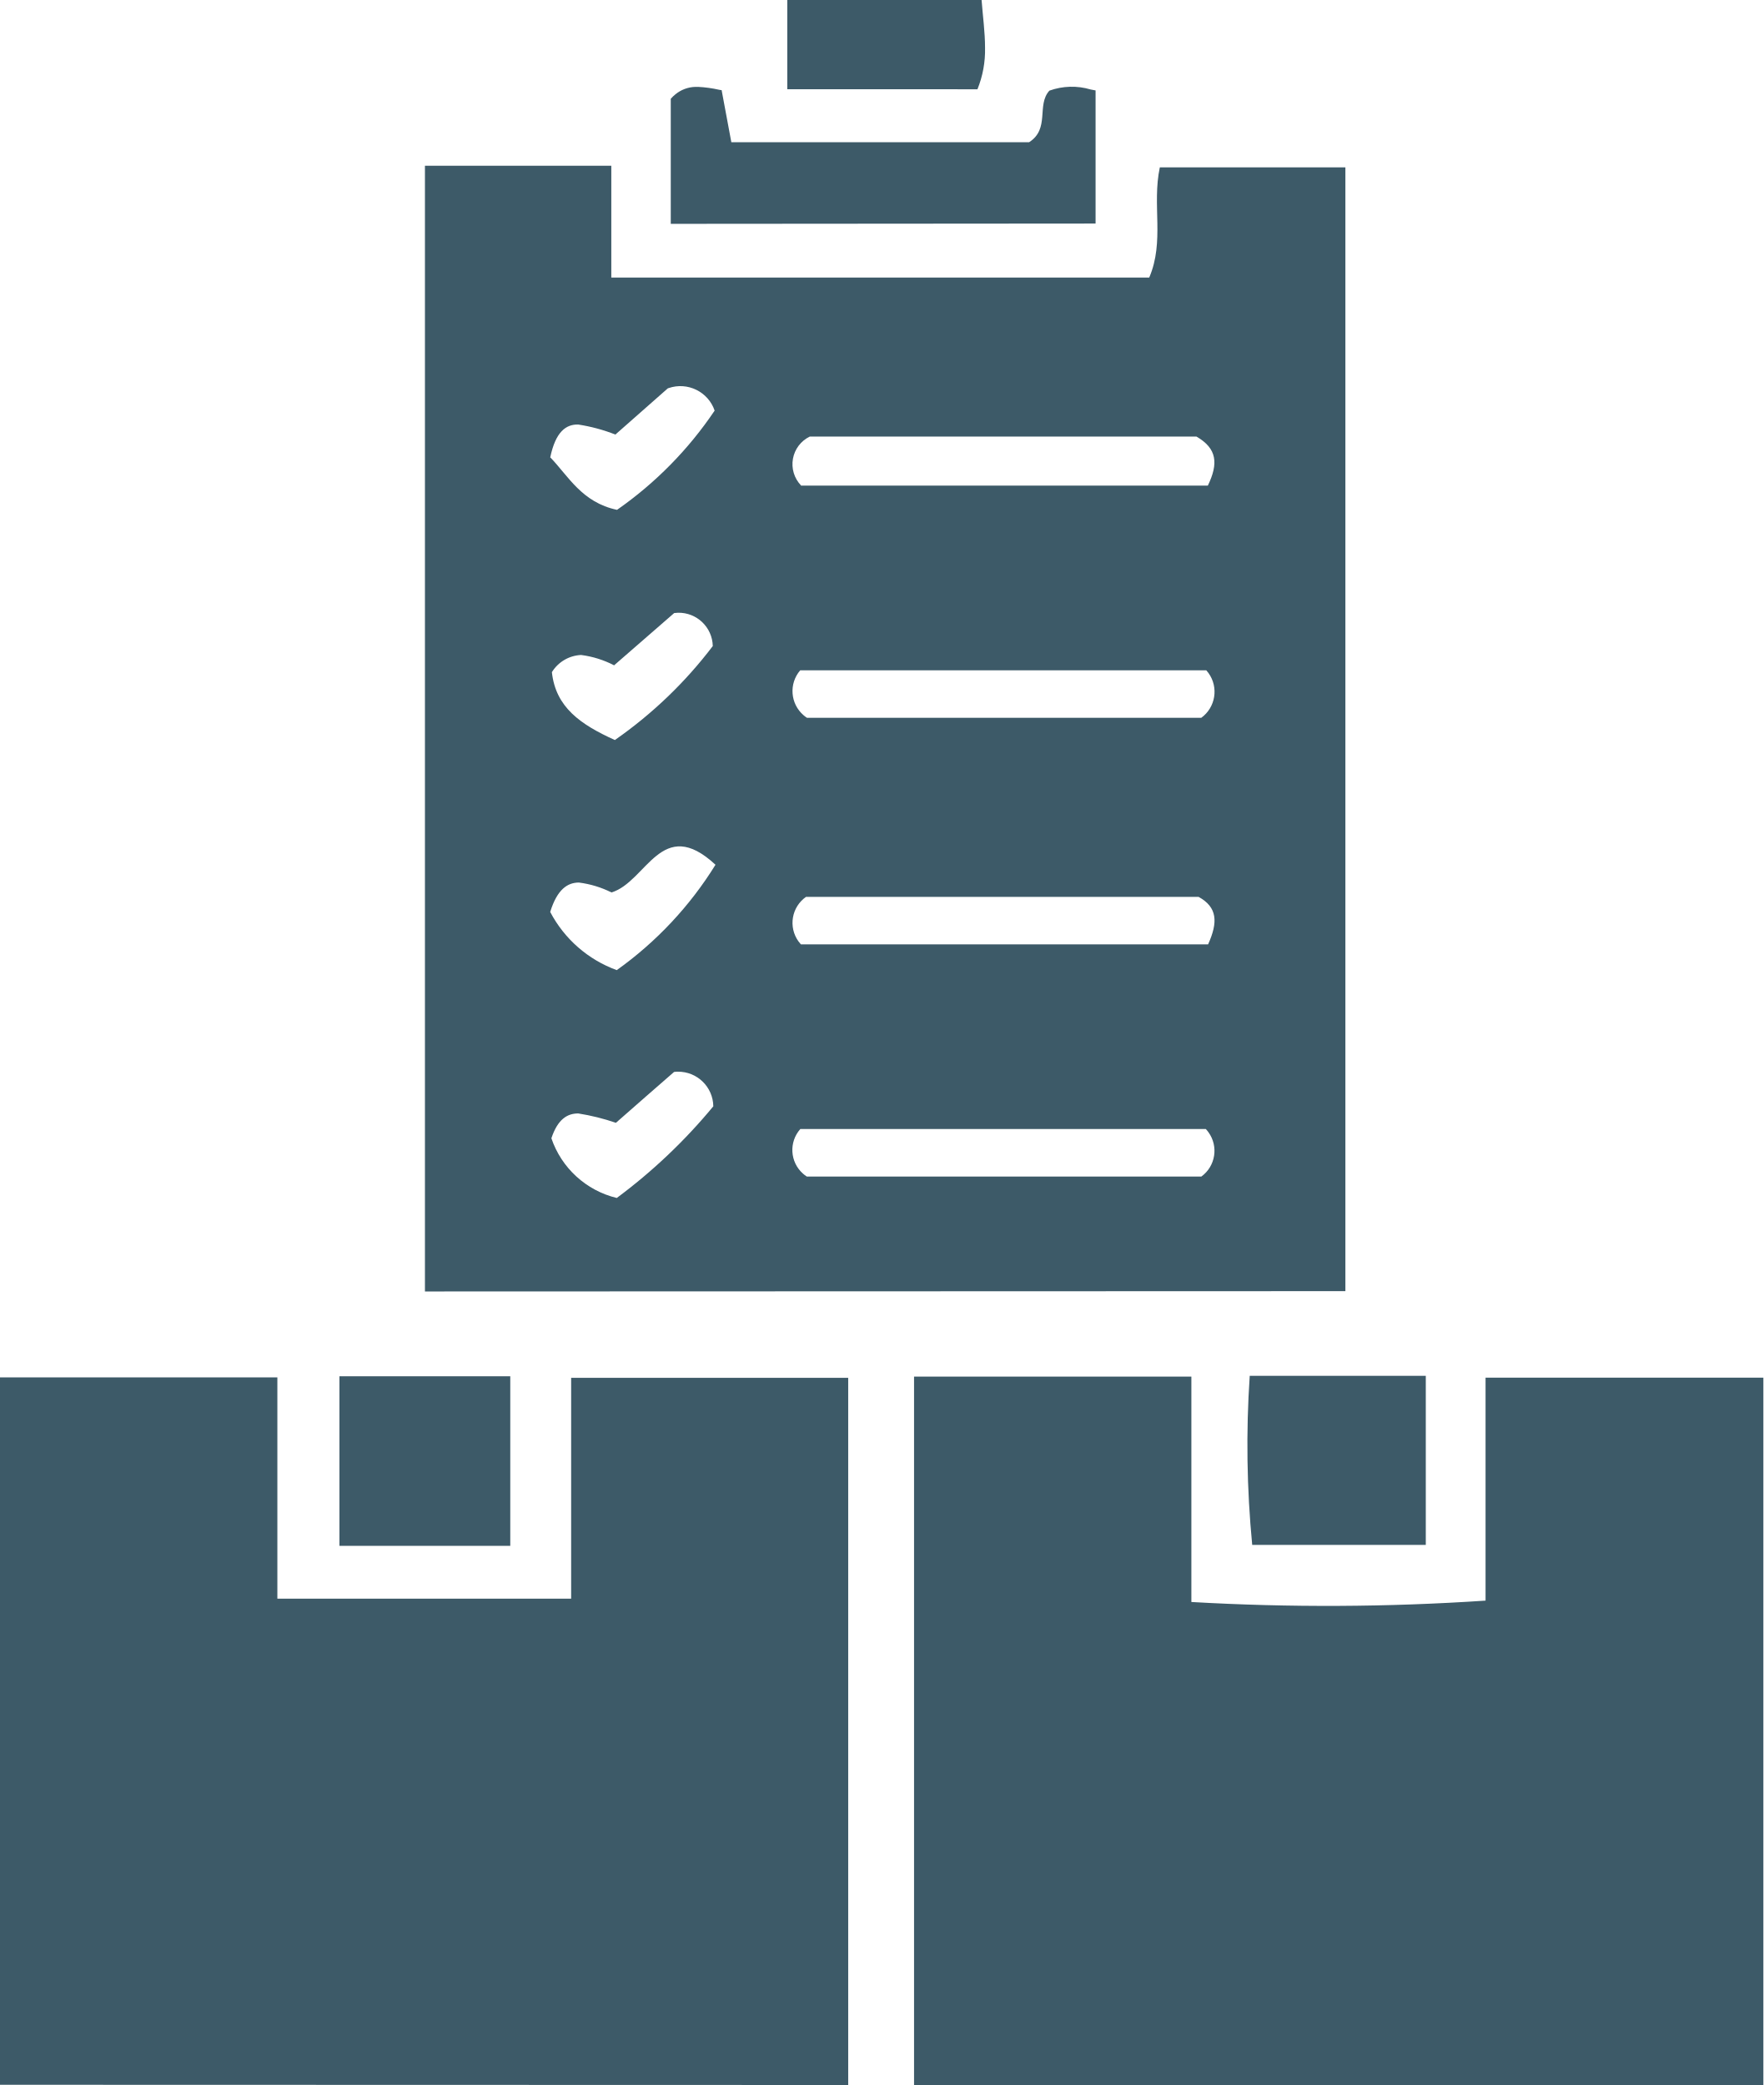
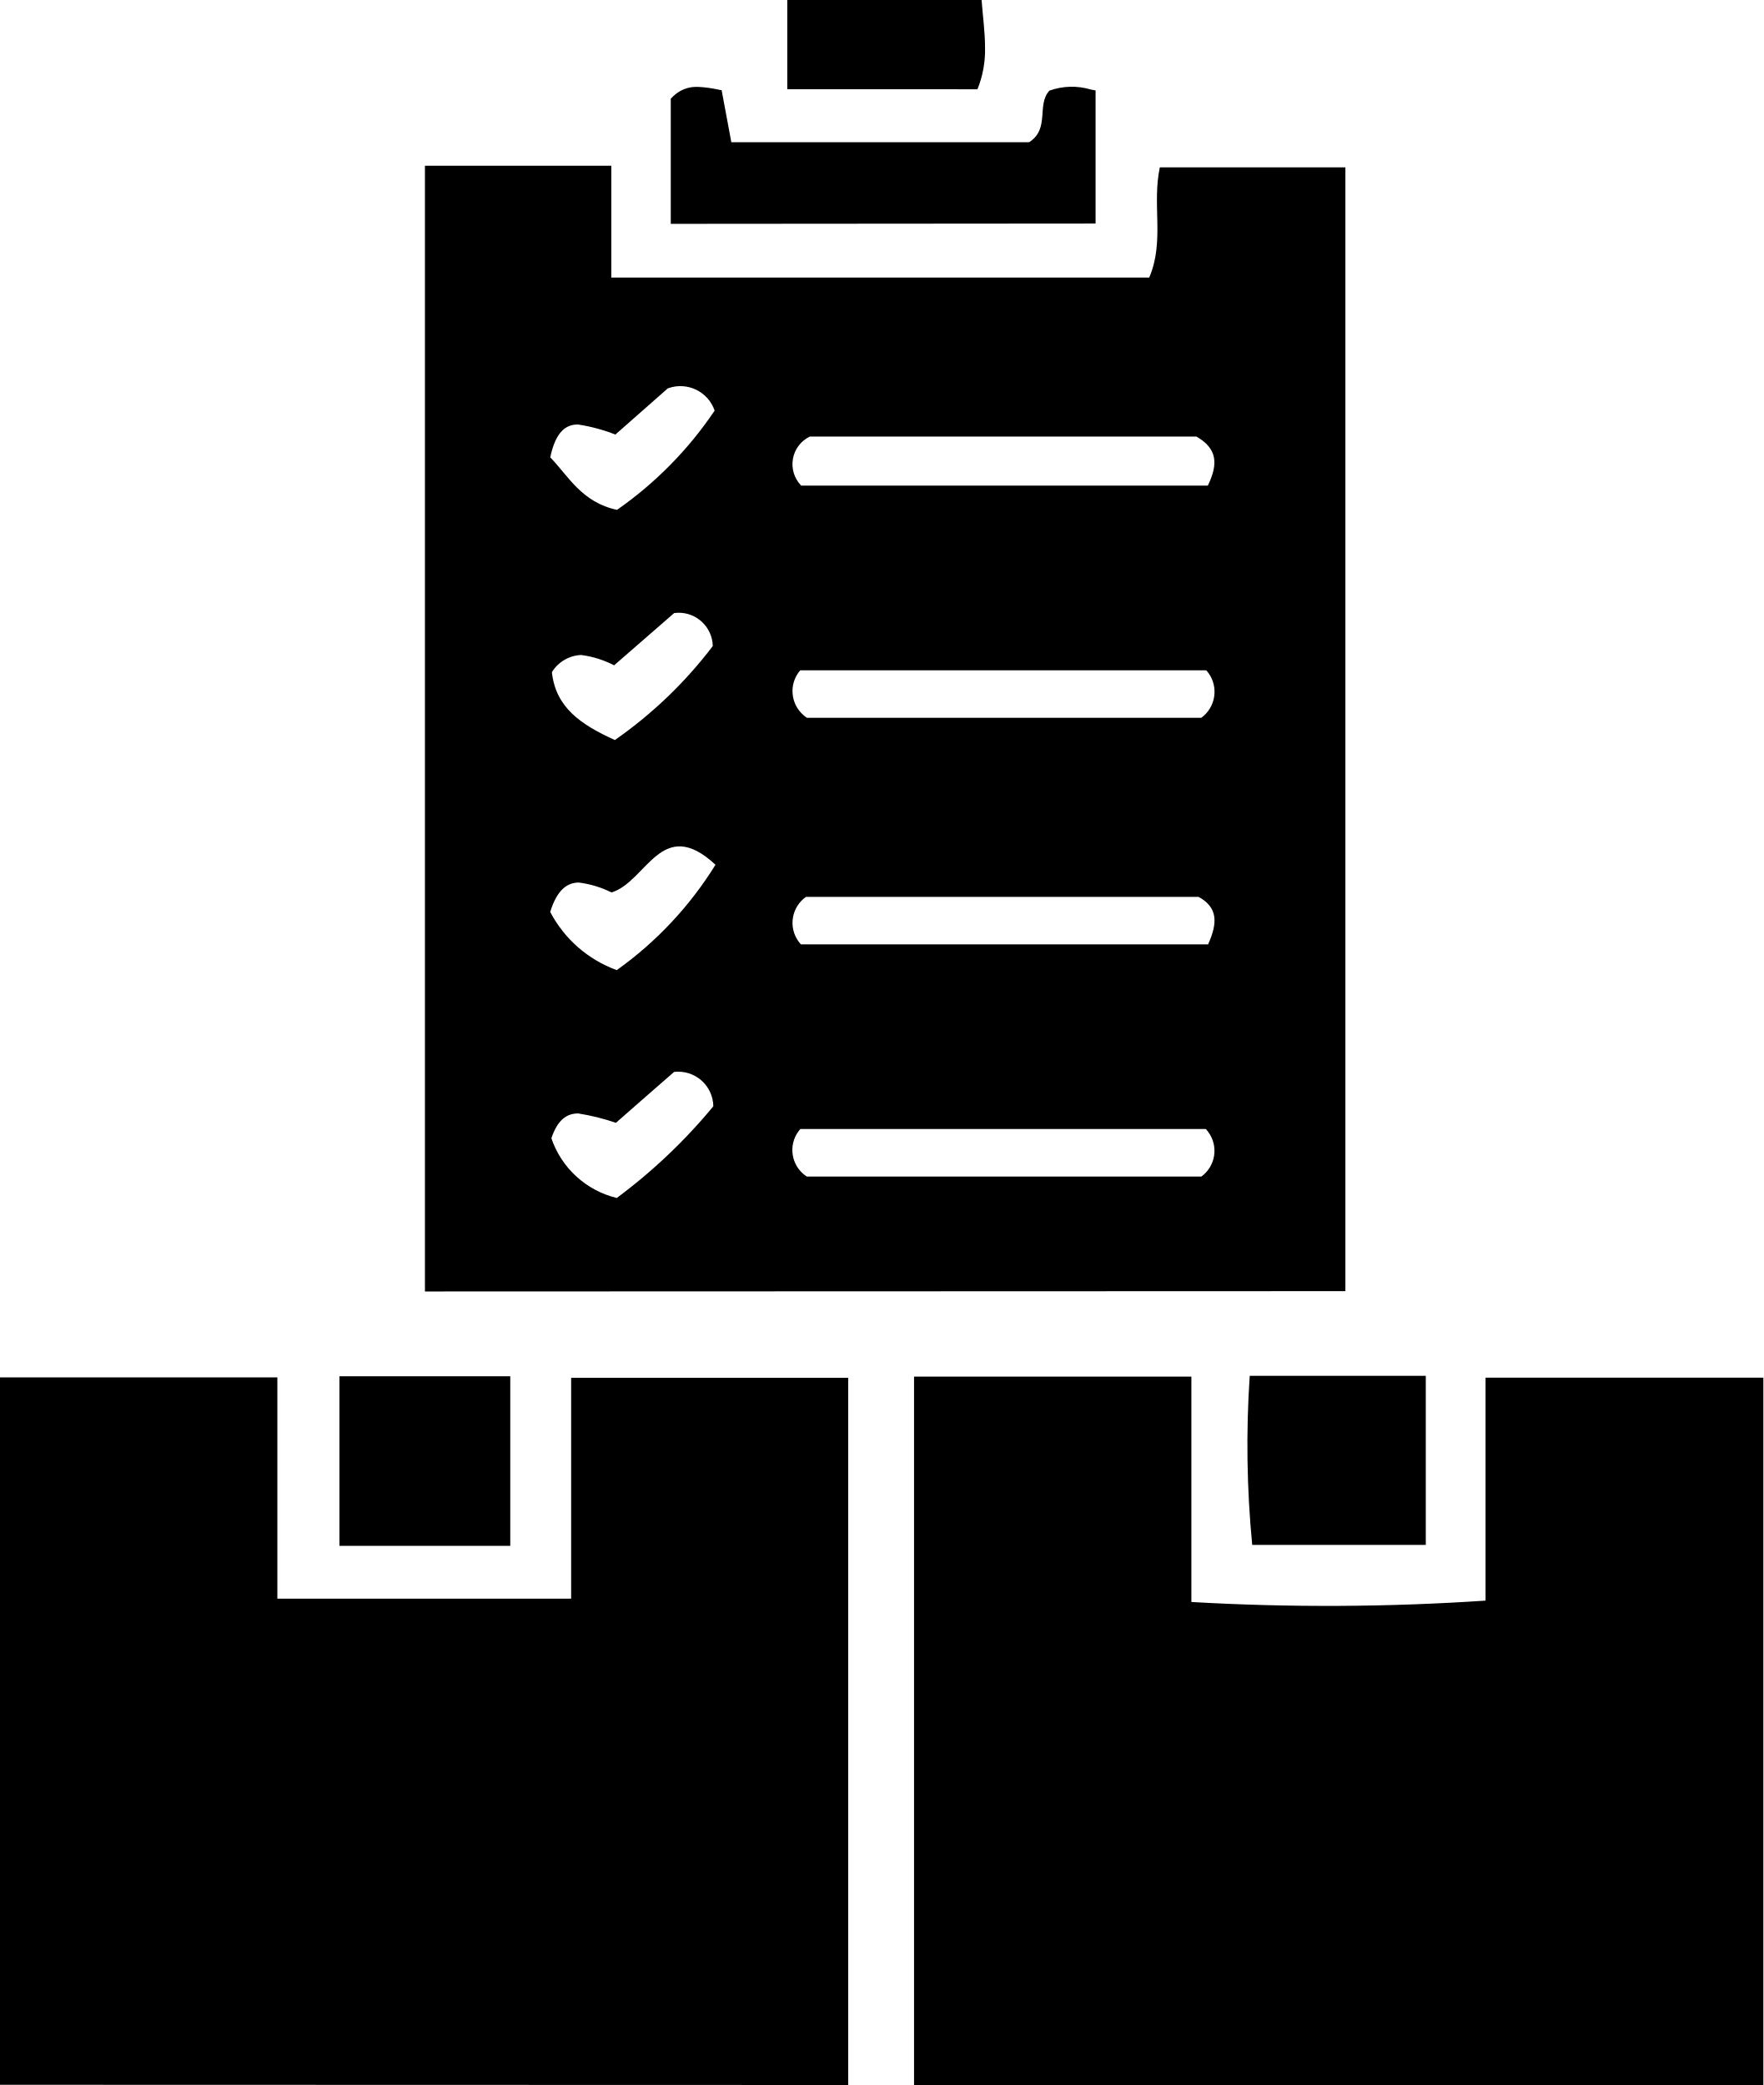
<svg xmlns="http://www.w3.org/2000/svg" id="Iventaire" width="39.746" height="46.992" viewBox="0 0 39.746 46.992">
-   <path id="Icon" d="M20.6,46.992V31.026h6.25v5.08a53.332,53.332,0,0,0,6.63-.031V31.05h6.261V46.992ZM0,46.987V31.043H6.251v4.988h6.621V31.054h6.244V46.992ZM7.65,31.019H11.5v3.822H7.65Zm20.571,3.8a23.3,23.3,0,0,1-.056-3.81h3.968v3.81ZM9.577,29.107V3.735h4.2V6.256H25.9c.351-.821.058-1.635.239-2.484h4.182V29.1Zm2.848-3.457A2.07,2.07,0,0,0,13.9,27a12.415,12.415,0,0,0,2.176-2.066.791.791,0,0,0-.8-.78c-.028,0-.057,0-.085.006-.4.347-.839.733-1.31,1.146a5.043,5.043,0,0,0-.849-.211c-.243,0-.46.124-.605.558Zm5.757.867h8.893a.716.716,0,0,0,.159-1,.673.673,0,0,0-.059-.071H18.037a.712.712,0,0,0,.059,1.005.66.66,0,0,0,.085.065ZM12.4,20.554a2.76,2.76,0,0,0,1.5,1.311,8.249,8.249,0,0,0,2.225-2.375c-1.217-1.131-1.553.386-2.344.624a2.279,2.279,0,0,0-.734-.223c-.253,0-.488.148-.647.662Zm5.651.73h9.176c.225-.5.212-.835-.214-1.07H18.165a.715.715,0,0,0-.172,1,.794.794,0,0,0,.058.072Zm-5.613-6.133c.087.791.644,1.177,1.419,1.528a9.8,9.8,0,0,0,2.207-2.118.769.769,0,0,0-.785-.751.811.811,0,0,0-.085.007L13.84,14.995a2.234,2.234,0,0,0-.744-.233.816.816,0,0,0-.658.387Zm5.747,1.027h8.888a.724.724,0,0,0,.162-1.01.712.712,0,0,0-.049-.06H18.034a.718.718,0,0,0,.076,1.012.654.654,0,0,0,.074.056Zm-5.779-5.865c.4.412.706,1.011,1.5,1.178a8.529,8.529,0,0,0,2.2-2.237.817.817,0,0,0-1.038-.507l-.019.007-1.18,1.04a3.918,3.918,0,0,0-.838-.226c-.272-.006-.509.157-.631.744Zm5.644.632h9.171c.241-.5.209-.836-.257-1.106H18.251a.691.691,0,0,0-.2,1.1Zm-2.933-5.9V2.226l.053-.055q.024-.023.048-.042a.738.738,0,0,1,.46-.171h.056a2.778,2.778,0,0,1,.472.065l.039.007h.018c.064.341.128.685.211,1.132l.008.044h6.71c.477-.305.163-.838.458-1.163a1.49,1.49,0,0,1,.931-.026l.068.013.042.008v3Zm2.626-3.034V0h4.379c.027.362.078.721.078,1.077a2.358,2.358,0,0,1-.171.935Z" fill="#3d5a68" />
+   <path id="Icon" d="M20.6,46.992V31.026h6.25v5.08a53.332,53.332,0,0,0,6.63-.031V31.05h6.261V46.992ZM0,46.987V31.043H6.251v4.988h6.621V31.054h6.244V46.992ZM7.65,31.019H11.5v3.822H7.65Zm20.571,3.8a23.3,23.3,0,0,1-.056-3.81h3.968v3.81ZM9.577,29.107V3.735h4.2V6.256H25.9c.351-.821.058-1.635.239-2.484h4.182V29.1Zm2.848-3.457A2.07,2.07,0,0,0,13.9,27a12.415,12.415,0,0,0,2.176-2.066.791.791,0,0,0-.8-.78c-.028,0-.057,0-.085.006-.4.347-.839.733-1.31,1.146a5.043,5.043,0,0,0-.849-.211c-.243,0-.46.124-.605.558Zm5.757.867h8.893a.716.716,0,0,0,.159-1,.673.673,0,0,0-.059-.071H18.037a.712.712,0,0,0,.059,1.005.66.66,0,0,0,.085.065ZM12.4,20.554a2.76,2.76,0,0,0,1.5,1.311,8.249,8.249,0,0,0,2.225-2.375c-1.217-1.131-1.553.386-2.344.624a2.279,2.279,0,0,0-.734-.223c-.253,0-.488.148-.647.662Zm5.651.73h9.176c.225-.5.212-.835-.214-1.07H18.165a.715.715,0,0,0-.172,1,.794.794,0,0,0,.058.072Zm-5.613-6.133c.087.791.644,1.177,1.419,1.528a9.8,9.8,0,0,0,2.207-2.118.769.769,0,0,0-.785-.751.811.811,0,0,0-.085.007L13.84,14.995a2.234,2.234,0,0,0-.744-.233.816.816,0,0,0-.658.387Zm5.747,1.027h8.888a.724.724,0,0,0,.162-1.01.712.712,0,0,0-.049-.06H18.034a.718.718,0,0,0,.076,1.012.654.654,0,0,0,.074.056Zm-5.779-5.865c.4.412.706,1.011,1.5,1.178a8.529,8.529,0,0,0,2.2-2.237.817.817,0,0,0-1.038-.507l-.019.007-1.18,1.04a3.918,3.918,0,0,0-.838-.226c-.272-.006-.509.157-.631.744Zm5.644.632h9.171c.241-.5.209-.836-.257-1.106H18.251a.691.691,0,0,0-.2,1.1Zm-2.933-5.9V2.226l.053-.055q.024-.023.048-.042a.738.738,0,0,1,.46-.171h.056a2.778,2.778,0,0,1,.472.065l.039.007h.018c.064.341.128.685.211,1.132l.008.044h6.71c.477-.305.163-.838.458-1.163a1.49,1.49,0,0,1,.931-.026l.068.013.042.008v3Zm2.626-3.034V0h4.379c.027.362.078.721.078,1.077a2.358,2.358,0,0,1-.171.935Z" />
</svg>
